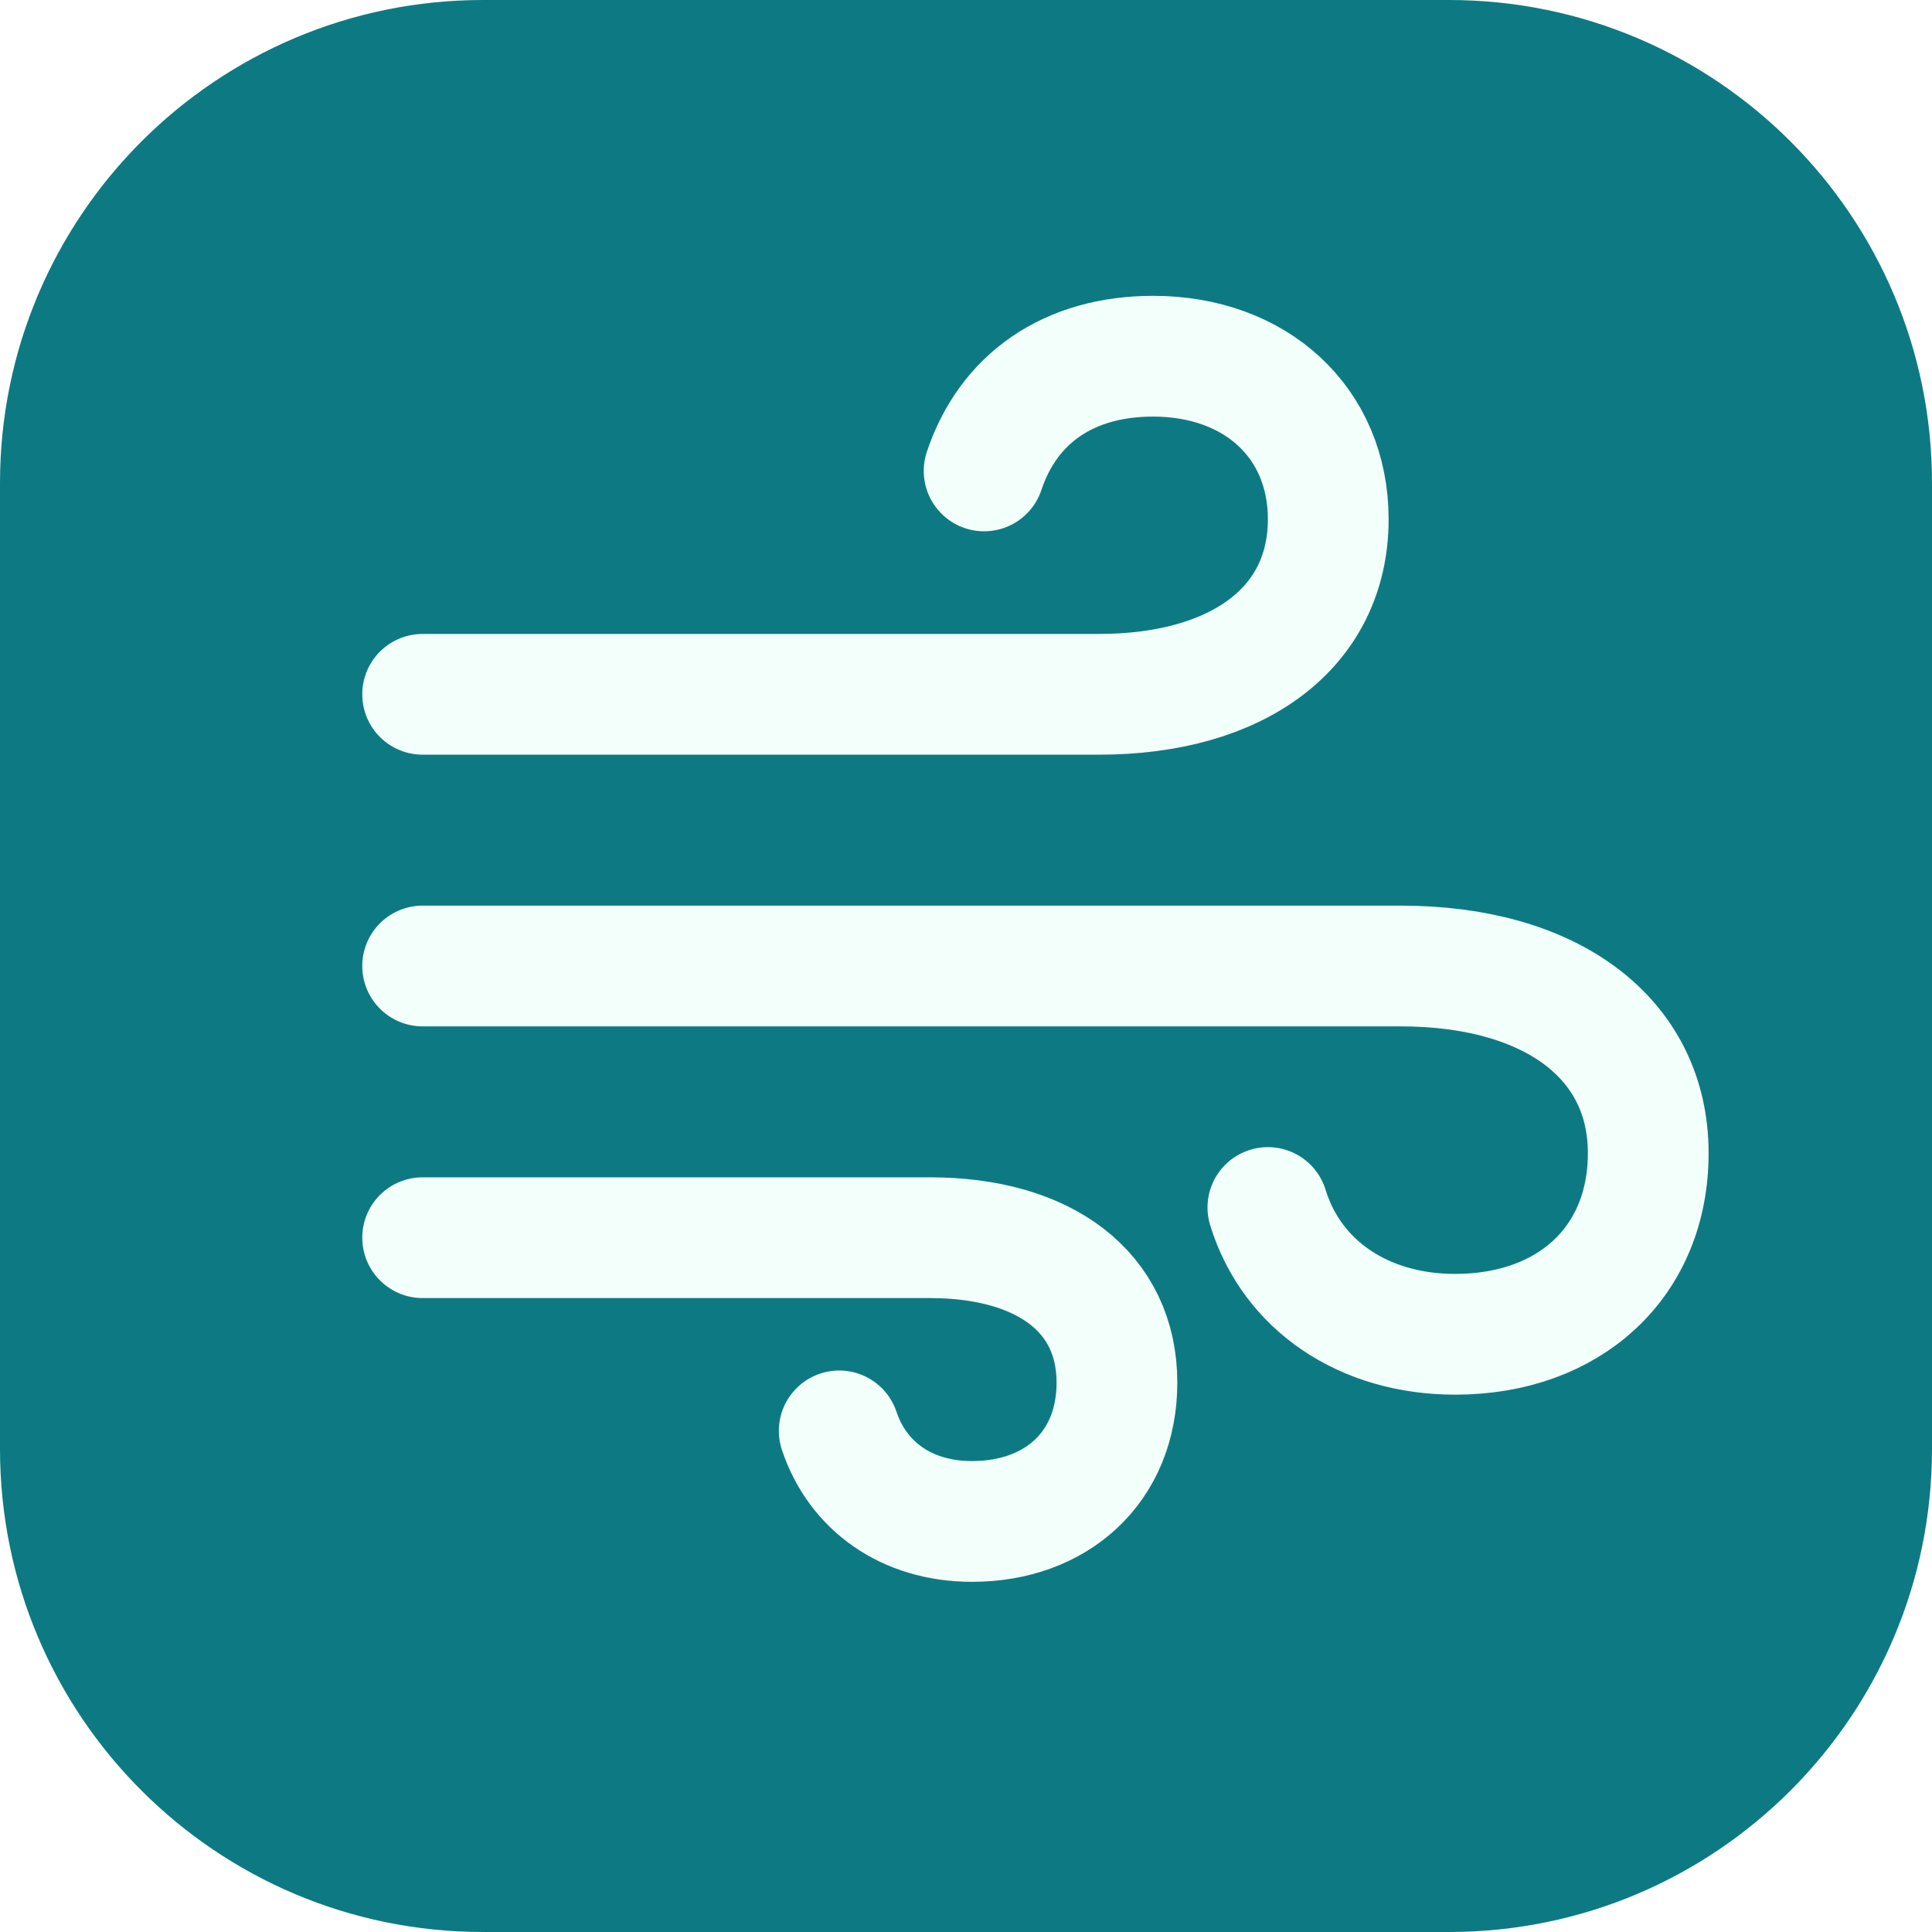
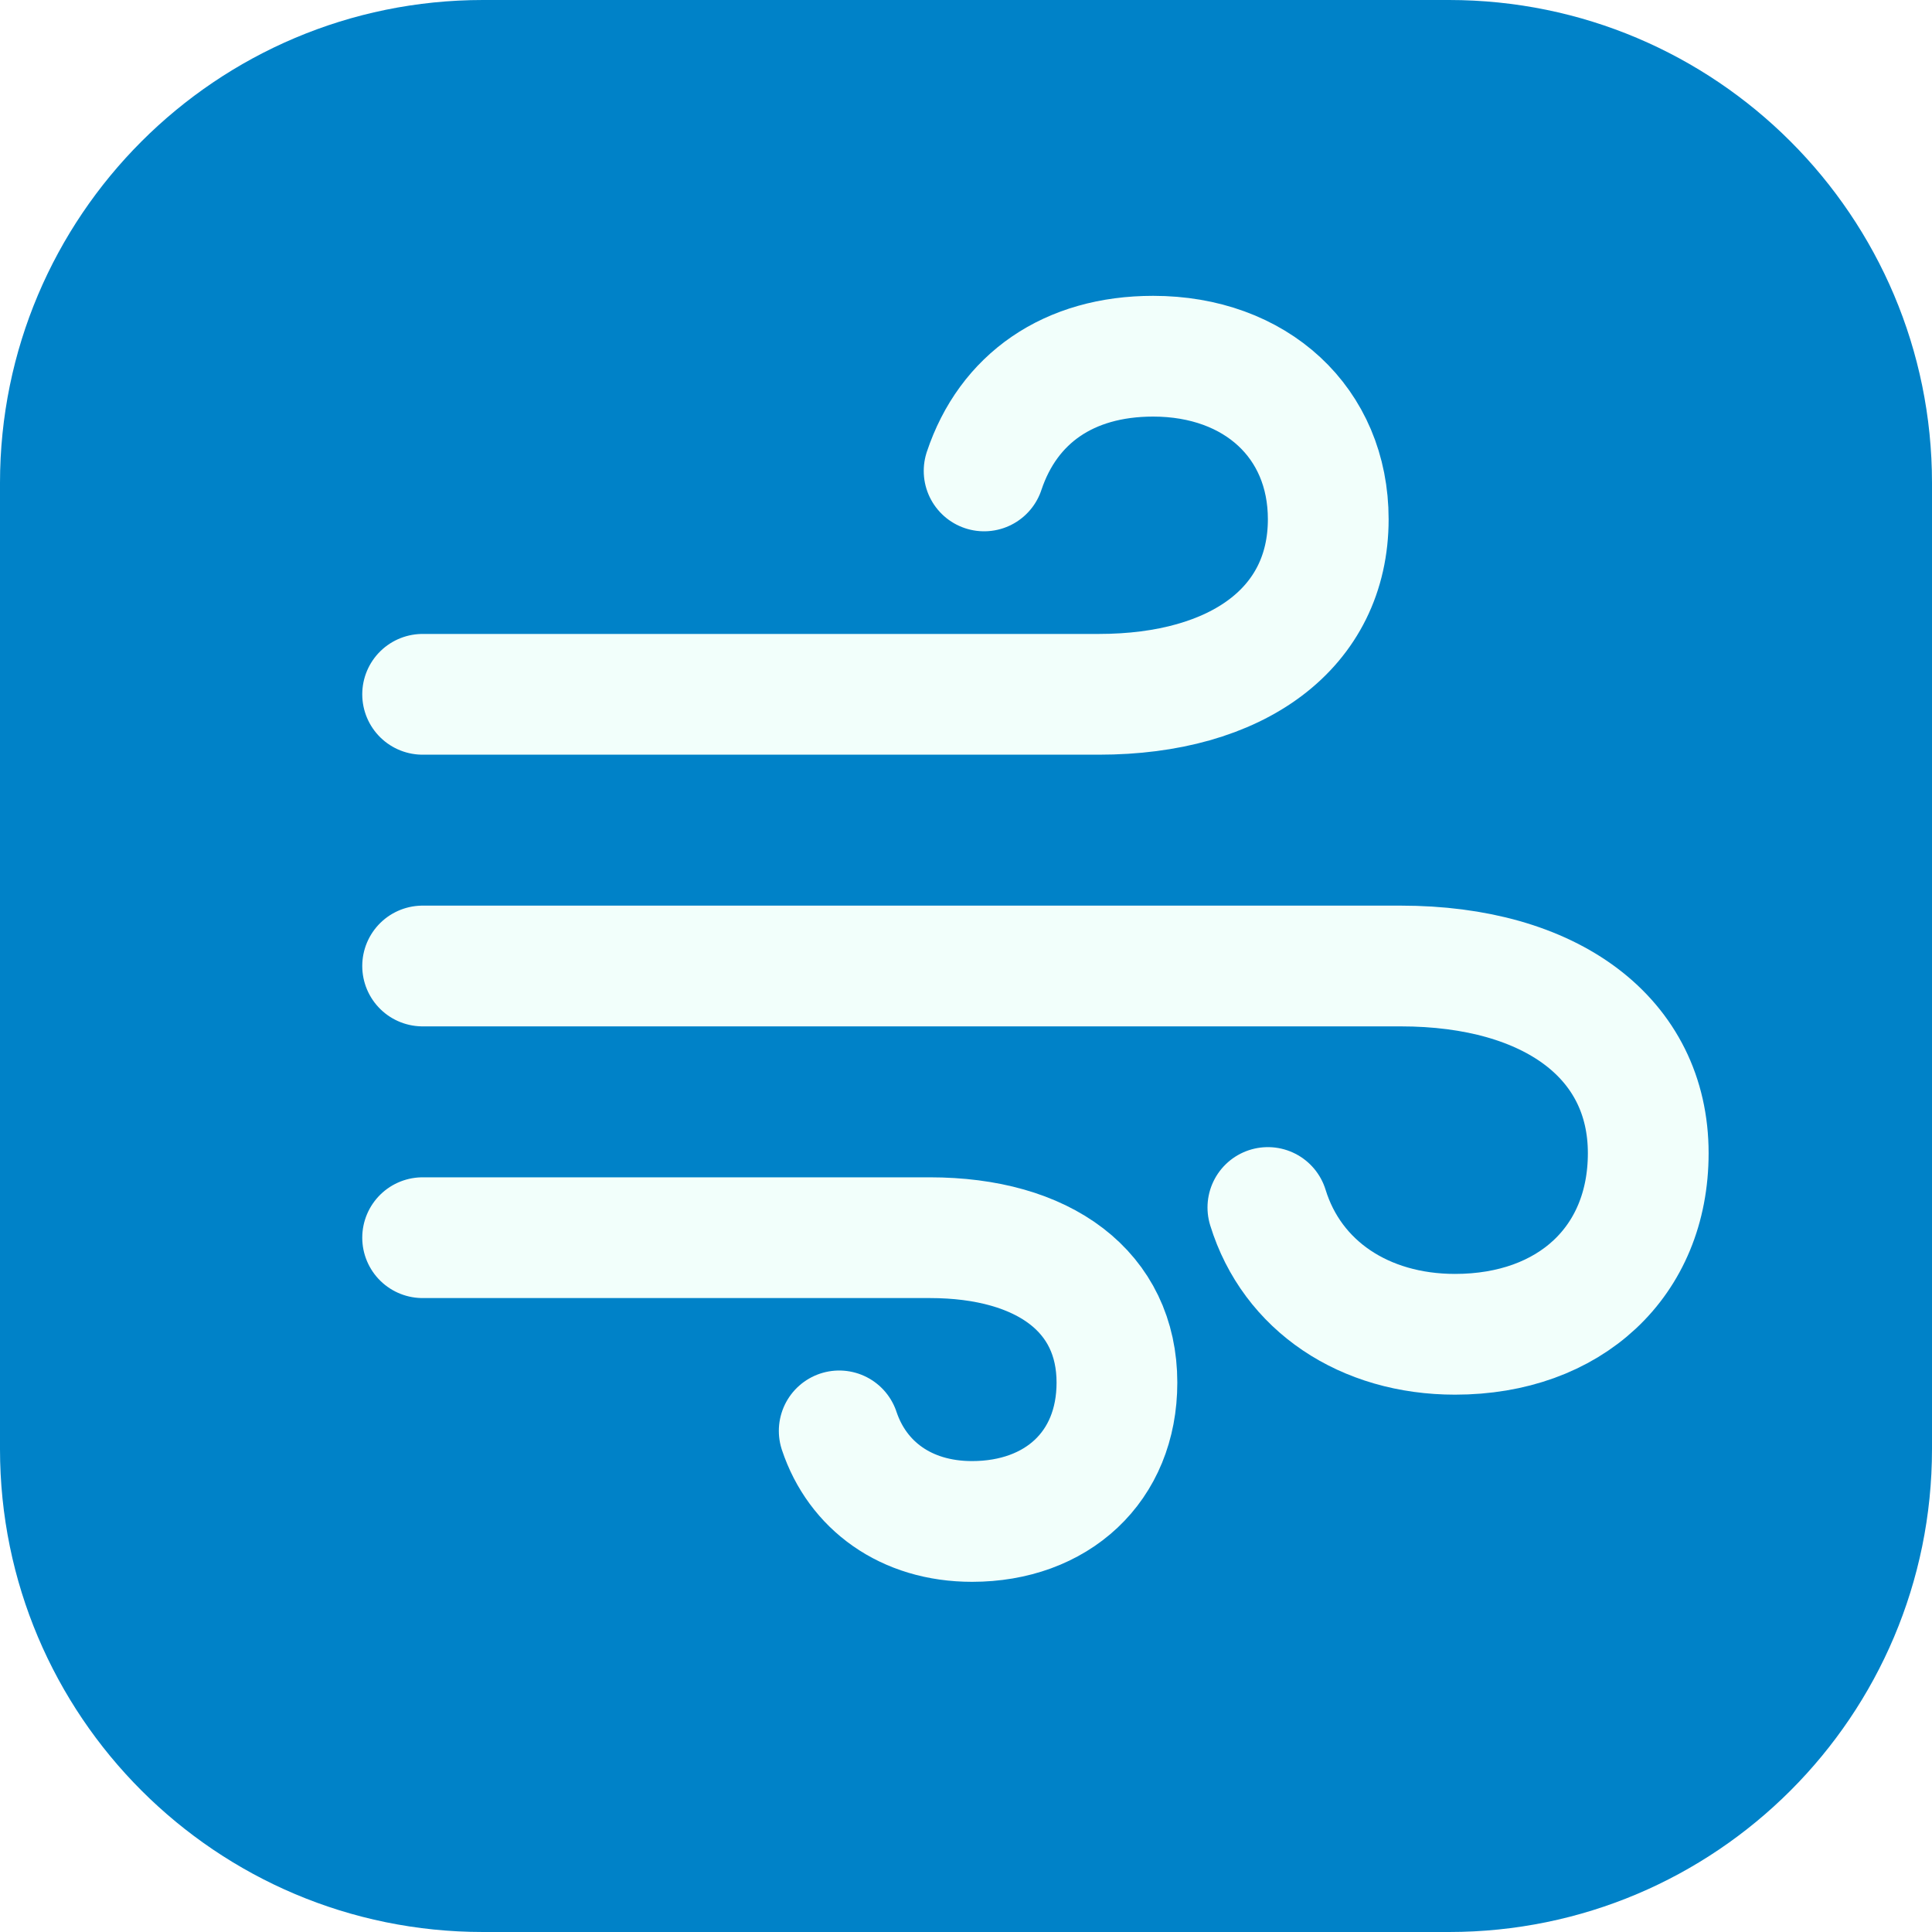
<svg xmlns="http://www.w3.org/2000/svg" viewBox="0 0 64 64" role="img" aria-label="브리즈코어">
-   <rect width="64" height="64" rx="16" fill="#0d7a83" />
+   <rect width="64" height="64" rx="16" fill="#0082c8" />
  <g fill="none" stroke="#f2fffb" stroke-width="4" stroke-linecap="round">
    <path d="M14 23h22.4c4.6 0 7.6-2.2 7.6-5.8 0-3.2-2.4-5.4-5.8-5.4-2.8 0-4.8 1.4-5.6 3.8" />
    <path d="M14 32h32.4c5 0 8.2 2.4 8.2 6.2 0 3.6-2.6 6-6.4 6-3 0-5.4-1.6-6.2-4.2" />
    <path d="M14 41h16.8c3.8 0 6.2 1.8 6.2 4.8 0 2.8-2 4.6-4.8 4.6-2.2 0-3.8-1.2-4.4-3" />
  </g>
</svg>
